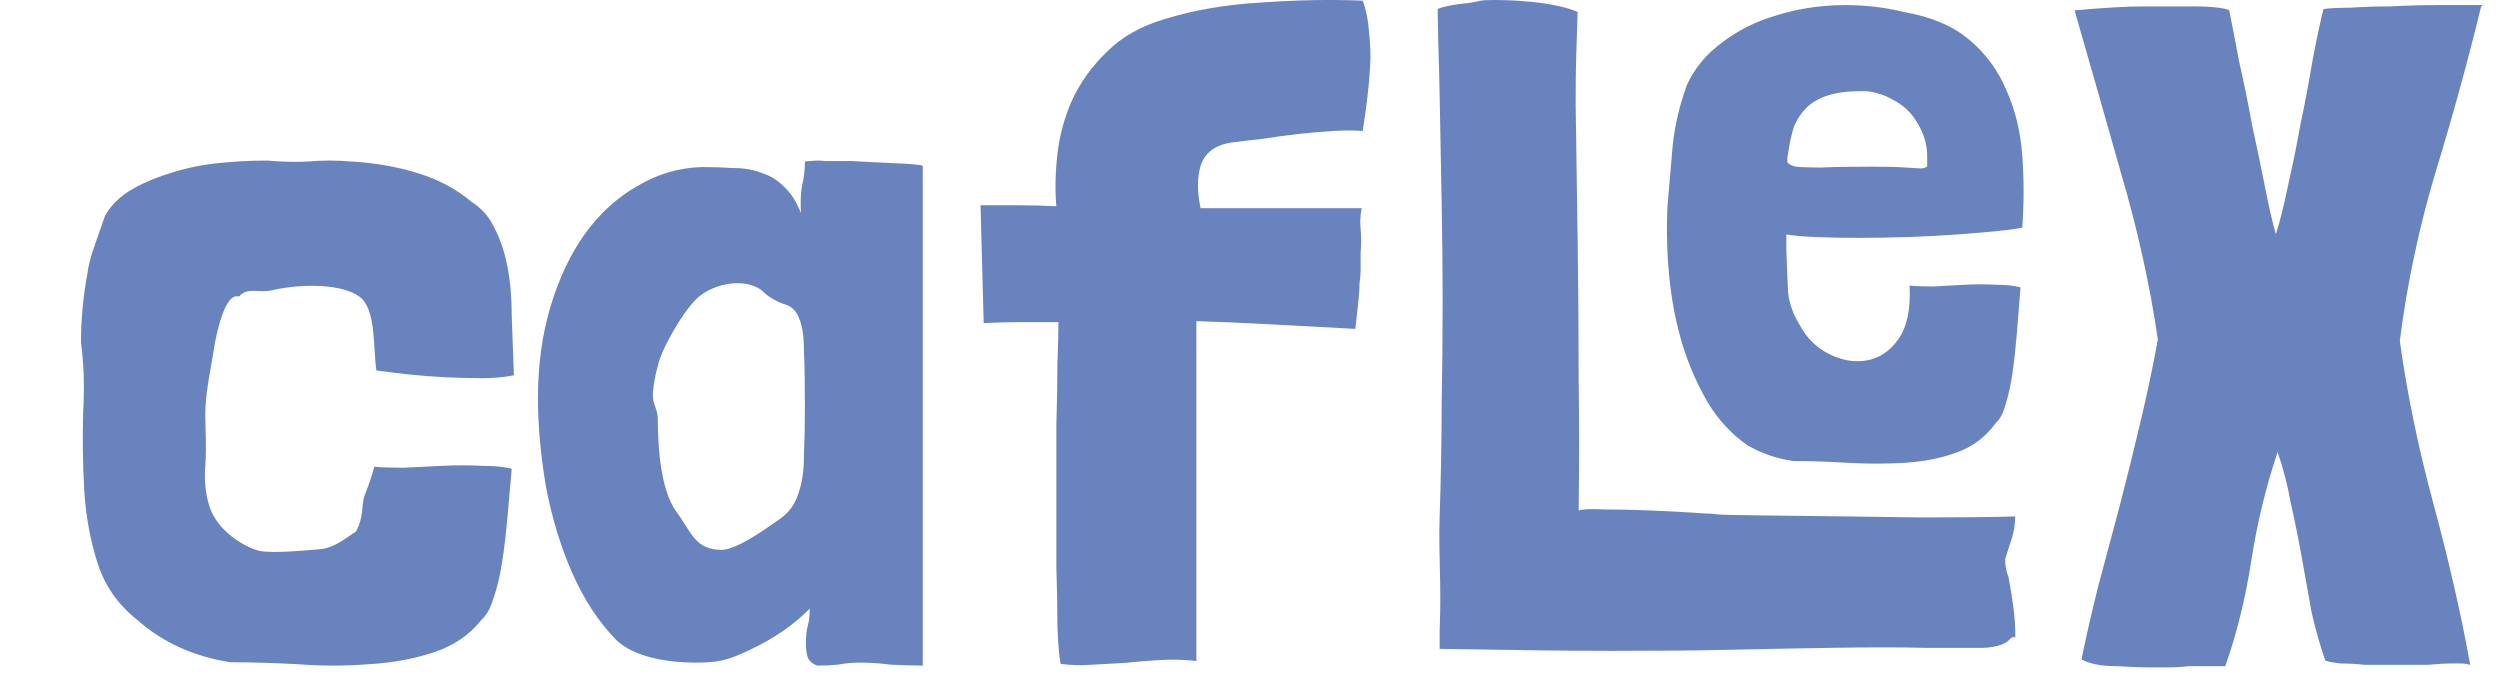
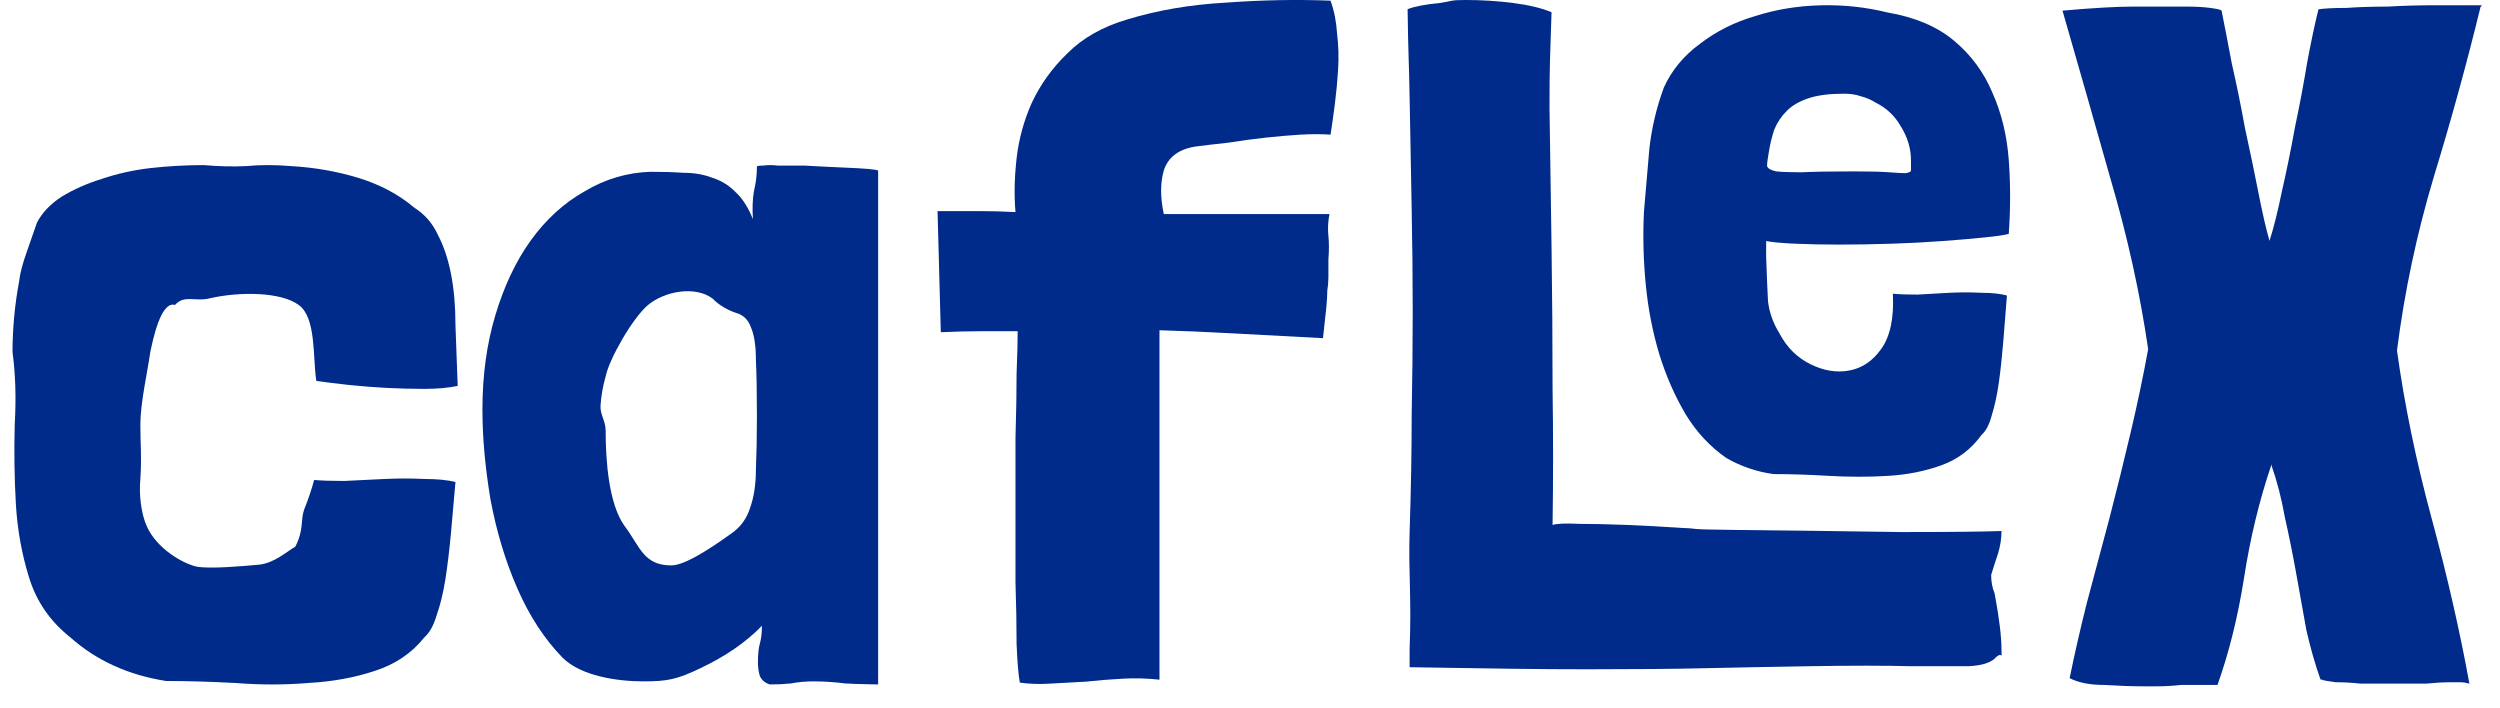
- <svg xmlns="http://www.w3.org/2000/svg" width="109" height="30" viewBox="0 0 109 30" fill="none">
-   <path d="M108.221 0.222C108.221 0.26 108.207 0.279 108.178 0.279C107.601 2.652 106.938 5.063 106.189 7.513C105.468 9.924 104.949 12.374 104.632 14.862C104.949 17.158 105.439 19.531 106.102 21.981C106.765 24.43 107.299 26.765 107.702 28.985C107.558 28.947 107.428 28.927 107.313 28.927C107.198 28.927 107.068 28.927 106.924 28.927C106.607 28.927 106.261 28.947 105.886 28.985C105.512 28.985 105.151 28.985 104.805 28.985C104.69 28.985 104.459 28.985 104.113 28.985C103.796 28.985 103.45 28.985 103.076 28.985C102.73 28.947 102.384 28.927 102.038 28.927C101.721 28.889 101.519 28.851 101.433 28.813H101.389C101.159 28.162 100.957 27.454 100.784 26.688C100.64 25.885 100.496 25.081 100.352 24.277C100.208 23.473 100.049 22.689 99.876 21.923C99.732 21.119 99.544 20.392 99.314 19.742V19.684C98.795 21.215 98.406 22.823 98.147 24.507C97.887 26.153 97.512 27.664 97.022 29.042C96.907 29.042 96.705 29.042 96.417 29.042C96.129 29.042 95.812 29.042 95.466 29.042C95.12 29.081 94.788 29.1 94.471 29.1C94.183 29.1 93.981 29.1 93.866 29.1C93.405 29.1 92.857 29.081 92.223 29.042C91.617 29.042 91.127 28.947 90.753 28.755C90.954 27.76 91.199 26.688 91.488 25.54C91.805 24.354 92.122 23.167 92.439 21.981C92.756 20.756 93.059 19.531 93.347 18.306C93.635 17.081 93.88 15.914 94.082 14.804C93.736 12.431 93.203 10.02 92.482 7.57C91.79 5.121 91.113 2.748 90.45 0.451C91.747 0.336 92.756 0.279 93.477 0.279C93.736 0.279 94.068 0.279 94.471 0.279C94.904 0.279 95.307 0.279 95.682 0.279C96.085 0.279 96.431 0.298 96.72 0.336C97.008 0.375 97.166 0.413 97.195 0.451C97.311 1.025 97.455 1.772 97.628 2.69C97.829 3.571 98.017 4.489 98.19 5.446C98.391 6.365 98.579 7.264 98.752 8.144C98.925 9.025 99.083 9.714 99.227 10.211C99.4 9.675 99.573 8.986 99.746 8.144C99.948 7.264 100.135 6.345 100.308 5.389C100.51 4.432 100.683 3.513 100.827 2.633C101 1.714 101.159 0.968 101.303 0.394C101.562 0.356 101.951 0.336 102.47 0.336C103.018 0.298 103.609 0.279 104.243 0.279C104.906 0.241 105.584 0.222 106.275 0.222C106.967 0.222 107.601 0.222 108.178 0.222H108.221Z" fill="#6983BE" />
-   <path d="M79.114 10.333C78.551 10.308 78.141 10.27 77.885 10.22V10.901C77.911 11.658 77.937 12.277 77.962 12.756C78.013 13.236 78.18 13.703 78.461 14.157C78.768 14.737 79.203 15.166 79.766 15.444C80.329 15.722 80.879 15.81 81.416 15.709C81.954 15.608 82.401 15.305 82.76 14.8C83.143 14.271 83.31 13.488 83.258 12.453C83.514 12.479 83.86 12.491 84.295 12.491C84.73 12.466 85.177 12.441 85.638 12.415C86.124 12.39 86.585 12.39 87.02 12.415C87.454 12.415 87.813 12.453 88.094 12.529C88.043 13.185 87.992 13.829 87.941 14.46C87.889 15.091 87.826 15.684 87.749 16.239C87.672 16.769 87.57 17.236 87.442 17.64C87.339 18.018 87.199 18.283 87.02 18.435C86.585 19.041 86.022 19.47 85.331 19.722C84.64 19.974 83.885 20.126 83.067 20.176C82.248 20.227 81.403 20.227 80.534 20.176C79.689 20.126 78.909 20.101 78.192 20.101C77.476 20 76.811 19.773 76.197 19.419C75.506 18.94 74.93 18.321 74.47 17.564C74.009 16.782 73.638 15.936 73.357 15.028C73.075 14.094 72.883 13.11 72.781 12.075C72.679 11.04 72.653 10.005 72.704 8.97C72.781 8.037 72.858 7.141 72.935 6.283C73.037 5.399 73.242 4.541 73.549 3.708C73.881 2.976 74.393 2.358 75.084 1.853C75.775 1.323 76.555 0.932 77.425 0.68C78.295 0.402 79.216 0.251 80.188 0.225C81.16 0.2 82.107 0.301 83.028 0.528C84.205 0.73 85.152 1.134 85.868 1.74C86.585 2.345 87.122 3.077 87.48 3.935C87.864 4.793 88.094 5.74 88.171 6.775C88.248 7.809 88.248 8.857 88.171 9.917C87.992 9.967 87.646 10.018 87.135 10.068C86.649 10.119 86.06 10.169 85.369 10.22C84.704 10.27 83.988 10.308 83.22 10.333C82.453 10.358 81.71 10.371 80.994 10.371C80.303 10.371 79.676 10.358 79.114 10.333ZM83.604 5.374C83.348 4.92 82.99 4.579 82.529 4.352C82.325 4.226 82.12 4.137 81.915 4.087C81.71 4.011 81.467 3.973 81.186 3.973C80.572 3.973 80.073 4.036 79.689 4.163C79.305 4.289 78.998 4.465 78.768 4.693C78.538 4.92 78.359 5.185 78.231 5.488C78.129 5.79 78.052 6.106 78.001 6.434C77.949 6.712 77.924 6.913 77.924 7.04C77.949 7.141 78.077 7.216 78.308 7.267C78.538 7.292 78.896 7.305 79.382 7.305C79.894 7.279 80.636 7.267 81.608 7.267C82.273 7.267 82.772 7.279 83.105 7.305C83.438 7.33 83.668 7.343 83.796 7.343C83.949 7.317 84.026 7.279 84.026 7.229C84.026 7.153 84.026 7.014 84.026 6.813C84.026 6.308 83.885 5.828 83.604 5.374Z" fill="#6983BE" />
-   <path d="M87.425 24.378C87.425 24.667 87.473 24.927 87.571 25.158C87.766 26.198 87.863 26.992 87.863 27.54C87.863 28.06 87.933 27.597 87.641 27.857C87.446 28.088 87.056 28.218 86.472 28.247C85.887 28.247 85.059 28.247 83.987 28.247C82.915 28.218 81.503 28.218 79.749 28.247C78.093 28.276 76.452 28.304 75.24 28.333C74.055 28.362 72.409 28.377 70.301 28.377C68.222 28.377 66.263 28.348 62.769 28.29V27.51C62.855 25.344 62.711 24.248 62.769 22.515C62.827 20.754 62.856 19.122 62.856 17.621C62.885 16.09 62.899 14.617 62.899 13.202C62.899 11.787 62.885 10.343 62.856 8.871C62.827 7.398 62.798 5.838 62.769 4.192C62.74 2.517 62.711 2.411 62.682 0.39C62.971 0.274 63.419 0.188 64.025 0.13C64.632 0.043 64.454 2.75453e-06 65.147 2.75453e-06C65.84 2.75453e-06 66.519 0.043 67.183 0.13C67.847 0.217 68.382 0.347 68.786 0.52C68.728 2.397 68.699 2.59 68.699 4.582C68.728 6.546 68.757 8.524 68.786 10.517C68.815 12.509 68.829 14.502 68.829 16.494C68.858 18.458 68.858 20.364 68.829 22.212V22.256C69.031 22.198 69.407 22.183 69.955 22.212C70.533 22.212 71.197 22.227 71.948 22.256C72.699 22.285 73.493 22.328 74.33 22.386C75.197 22.415 74.223 22.443 76.756 22.472C79.387 22.501 81.676 22.53 83.625 22.559C85.671 22.559 87.084 22.544 87.863 22.515C87.863 22.833 87.814 23.151 87.717 23.468C87.62 23.757 87.522 24.061 87.425 24.378Z" fill="#6983BE" />
-   <path d="M52.162 14.002V23.178V28.818C51.642 28.762 51.122 28.747 50.602 28.776C50.081 28.804 49.561 28.846 49.041 28.902C48.52 28.93 48.016 28.958 47.526 28.986C47.067 29.014 46.638 29 46.241 28.944C46.179 28.607 46.133 28.06 46.103 27.302C46.103 26.517 46.088 25.647 46.057 24.693C46.057 23.711 46.057 22.686 46.057 21.62C46.057 20.554 46.057 19.53 46.057 18.548C46.088 17.538 46.103 16.64 46.103 15.854C46.133 15.068 46.149 14.465 46.149 14.044C45.659 14.044 45.139 14.044 44.588 14.044C44.068 14.044 43.502 14.058 42.889 14.086L42.752 8.951C43.395 8.951 43.976 8.951 44.496 8.951C45.047 8.951 45.567 8.965 46.057 8.993C45.996 8.292 46.011 7.534 46.103 6.72C46.195 5.907 46.409 5.121 46.745 4.363C47.113 3.578 47.618 2.876 48.26 2.259C48.903 1.613 49.745 1.136 50.785 0.828C52.071 0.435 53.463 0.196 54.962 0.112C56.493 -4.58331e-07 57.977 -0.028 59.415 0.028C59.568 0.449 59.66 0.912 59.691 1.417C59.752 1.922 59.767 2.427 59.736 2.932C59.706 3.437 59.66 3.928 59.599 4.405C59.538 4.882 59.476 5.317 59.415 5.71C59.048 5.682 58.62 5.682 58.13 5.71C57.671 5.738 57.181 5.78 56.661 5.836C56.141 5.893 55.62 5.963 55.1 6.047C54.58 6.103 54.106 6.159 53.677 6.215C52.973 6.328 52.529 6.664 52.346 7.225C52.193 7.759 52.193 8.376 52.346 9.077H59.369C59.308 9.386 59.293 9.695 59.323 10.003C59.354 10.284 59.354 10.621 59.323 11.014C59.323 11.322 59.323 11.575 59.323 11.771C59.323 11.94 59.308 12.122 59.278 12.318C59.278 12.515 59.262 12.767 59.232 13.076C59.201 13.385 59.155 13.806 59.094 14.339C57.533 14.255 56.217 14.184 55.146 14.128C54.106 14.072 53.111 14.03 52.162 14.002Z" fill="#6983BE" />
-   <path d="M38.874 7.109C39.581 7.138 40.233 7.182 40.233 7.24C40.233 7.415 40.233 7.589 40.233 7.764C40.233 7.938 40.233 8.113 40.233 8.288V8.724C40.233 11.867 40.233 14.966 40.233 18.022C40.233 21.048 40.233 24.118 40.233 27.232C40.233 27.61 40.233 27.988 40.233 28.367C40.233 28.745 40.233 28.963 40.233 29.021C40.233 29.021 39.312 29.007 38.831 28.978C38.378 28.919 37.925 28.89 37.472 28.89C37.16 28.89 36.849 28.919 36.537 28.978C36.254 29.007 35.957 29.021 35.645 29.021C35.447 28.963 35.306 28.847 35.221 28.672C35.164 28.497 35.136 28.294 35.136 28.061C35.136 27.741 35.164 27.479 35.221 27.275C35.277 27.072 35.306 26.824 35.306 26.533C34.626 27.232 33.762 27.828 32.715 28.323C31.695 28.818 31.276 28.89 30.285 28.89C29.181 28.89 27.646 28.672 26.853 27.886C26.088 27.101 25.451 26.126 24.941 24.962C24.432 23.798 24.049 22.532 23.794 21.164C23.568 19.797 23.455 18.531 23.455 17.367C23.455 15.912 23.639 14.573 24.007 13.351C24.375 12.129 24.871 11.081 25.494 10.208C26.145 9.306 26.91 8.608 27.787 8.113C28.665 7.589 29.6 7.313 30.591 7.284C31.1 7.284 31.568 7.298 31.992 7.327C32.446 7.327 32.856 7.4 33.224 7.546C33.592 7.662 33.918 7.866 34.201 8.157C34.484 8.419 34.725 8.797 34.923 9.292C34.895 8.826 34.909 8.433 34.966 8.113C35.051 7.764 35.093 7.415 35.093 7.065C35.093 7.036 35.178 7.022 35.348 7.022C35.546 6.993 35.759 6.993 35.985 7.022C36.212 7.022 36.438 7.022 36.665 7.022C36.891 7.022 37.047 7.022 37.132 7.022C37.614 7.051 38.194 7.08 38.874 7.109ZM30.466 12.941C29.815 13.493 28.821 15.238 28.679 15.965C28.566 16.343 28.491 16.776 28.463 17.184C28.434 17.562 28.679 17.861 28.679 18.24C28.679 19.549 28.813 21.345 29.465 22.276C30.144 23.178 30.278 23.973 31.468 23.973C32.176 23.973 33.691 22.838 34.031 22.605C34.399 22.343 34.654 21.994 34.796 21.557C34.966 21.092 35.051 20.539 35.051 19.898C35.079 19.229 35.093 18.487 35.093 17.672C35.093 16.654 35.079 15.854 35.051 15.272C35.051 14.661 34.98 14.195 34.838 13.875C34.725 13.555 34.513 13.351 34.201 13.264C33.918 13.176 33.471 12.941 33.224 12.667C32.469 12.092 31.146 12.359 30.466 12.941Z" fill="#6983BE" />
-   <path d="M20.99 20.309C21.525 20.309 21.966 20.351 22.312 20.435C22.249 21.163 22.186 21.877 22.123 22.577C22.06 23.276 21.981 23.934 21.887 24.55C21.793 25.138 21.667 25.655 21.509 26.103C21.384 26.523 21.211 26.831 20.99 27.027C20.456 27.699 19.748 28.175 18.867 28.454C18.018 28.734 17.09 28.902 16.083 28.958C15.076 29.042 14.038 29.042 12.968 28.958C11.899 28.902 10.924 28.874 10.043 28.874C8.438 28.622 7.086 28.007 5.984 27.027C5.135 26.355 4.553 25.516 4.239 24.508C3.924 23.5 3.735 22.451 3.672 21.359C3.609 20.239 3.594 19.12 3.625 18C3.688 16.881 3.657 15.859 3.531 14.935C3.531 13.928 3.625 12.92 3.814 11.912C3.845 11.604 3.955 11.185 4.144 10.653C4.333 10.121 4.474 9.715 4.569 9.435C4.789 9.015 5.135 8.651 5.607 8.344C6.11 8.036 6.677 7.784 7.306 7.588C7.966 7.364 8.659 7.21 9.382 7.126C10.137 7.042 10.892 7 11.647 7C12.276 7.056 12.874 7.07 13.44 7.042C14.038 6.986 14.667 6.986 15.328 7.042C16.334 7.098 17.294 7.266 18.206 7.546C19.119 7.826 19.905 8.246 20.566 8.805C21.006 9.085 21.337 9.463 21.557 9.939C21.808 10.415 21.997 10.975 22.123 11.618C22.249 12.262 22.312 12.99 22.312 13.802C22.343 14.585 22.375 15.439 22.406 16.363C21.997 16.447 21.525 16.489 20.99 16.489C20.487 16.489 19.952 16.475 19.386 16.447C18.851 16.419 18.316 16.377 17.782 16.321C17.278 16.265 16.822 16.209 16.413 16.153C16.256 15.173 16.418 13.461 15.663 12.929C14.908 12.369 13.147 12.363 11.92 12.643C11.259 12.811 10.829 12.481 10.42 12.929C9.807 12.746 9.466 14.487 9.372 14.935C9.246 15.803 8.951 17.105 8.951 18C8.951 18.896 9.014 19.33 8.951 20.309C8.888 20.953 8.979 21.779 9.23 22.329C9.655 23.261 10.73 23.884 11.327 24.023C11.925 24.135 13.388 23.995 14.017 23.939C14.646 23.855 15.144 23.4 15.522 23.177C15.894 22.447 15.737 22.059 15.894 21.611C16.083 21.135 16.224 20.715 16.319 20.351C16.633 20.379 17.058 20.393 17.593 20.393C18.128 20.365 18.694 20.337 19.292 20.309C19.889 20.281 20.456 20.281 20.99 20.309Z" fill="#6983BE" />
+ <svg xmlns="http://www.w3.org/2000/svg" width="106" height="30" viewBox="0 0 106 30" fill="none">
+   <path d="M105.221 0.222C105.221 0.26 105.207 0.279 105.178 0.279C104.601 2.652 103.938 5.063 103.189 7.513C102.468 9.924 101.949 12.374 101.632 14.862C101.949 17.158 102.439 19.531 103.102 21.981C103.765 24.43 104.299 26.765 104.702 28.985C104.558 28.947 104.428 28.927 104.313 28.927C104.198 28.927 104.068 28.927 103.924 28.927C103.607 28.927 103.261 28.947 102.886 28.985C102.512 28.985 102.151 28.985 101.805 28.985C101.69 28.985 101.459 28.985 101.113 28.985C100.796 28.985 100.45 28.985 100.076 28.985C99.73 28.947 99.384 28.927 99.038 28.927C98.721 28.889 98.519 28.851 98.433 28.813H98.389C98.159 28.162 97.957 27.454 97.784 26.688C97.64 25.885 97.496 25.081 97.352 24.277C97.207 23.473 97.049 22.689 96.876 21.923C96.732 21.119 96.544 20.392 96.314 19.742V19.684C95.795 21.215 95.406 22.823 95.147 24.507C94.887 26.153 94.512 27.664 94.022 29.042C93.907 29.042 93.705 29.042 93.417 29.042C93.129 29.042 92.812 29.042 92.466 29.042C92.12 29.081 91.788 29.1 91.471 29.1C91.183 29.1 90.981 29.1 90.866 29.1C90.405 29.1 89.857 29.081 89.223 29.042C88.617 29.042 88.127 28.947 87.753 28.755C87.954 27.76 88.199 26.688 88.488 25.54C88.805 24.354 89.122 23.167 89.439 21.981C89.756 20.756 90.059 19.531 90.347 18.306C90.635 17.081 90.88 15.914 91.082 14.804C90.736 12.431 90.203 10.02 89.482 7.57C88.79 5.121 88.113 2.748 87.45 0.451C88.747 0.336 89.756 0.279 90.477 0.279C90.736 0.279 91.068 0.279 91.471 0.279C91.904 0.279 92.307 0.279 92.682 0.279C93.085 0.279 93.431 0.298 93.72 0.336C94.008 0.375 94.166 0.413 94.195 0.451C94.311 1.025 94.455 1.772 94.628 2.69C94.829 3.571 95.017 4.489 95.19 5.446C95.391 6.365 95.579 7.264 95.752 8.144C95.925 9.025 96.083 9.714 96.227 10.211C96.4 9.675 96.573 8.986 96.746 8.144C96.948 7.264 97.135 6.345 97.308 5.389C97.51 4.432 97.683 3.513 97.827 2.633C98 1.714 98.159 0.968 98.303 0.394C98.562 0.356 98.951 0.336 99.47 0.336C100.018 0.298 100.609 0.279 101.243 0.279C101.906 0.241 102.584 0.222 103.275 0.222C103.967 0.222 104.601 0.222 105.178 0.222H105.221Z" fill="#002B8A" />
+   <path d="M76.114 10.333C75.551 10.308 75.141 10.27 74.885 10.22V10.901C74.911 11.658 74.937 12.277 74.962 12.756C75.013 13.236 75.18 13.703 75.461 14.157C75.768 14.737 76.203 15.166 76.766 15.444C77.329 15.722 77.879 15.81 78.416 15.709C78.954 15.608 79.401 15.305 79.76 14.8C80.143 14.271 80.31 13.488 80.258 12.453C80.514 12.479 80.86 12.491 81.295 12.491C81.73 12.466 82.177 12.441 82.638 12.415C83.124 12.39 83.585 12.39 84.02 12.415C84.454 12.415 84.813 12.453 85.094 12.529C85.043 13.185 84.992 13.829 84.941 14.46C84.889 15.091 84.826 15.684 84.749 16.239C84.672 16.769 84.57 17.236 84.442 17.64C84.339 18.018 84.199 18.283 84.02 18.435C83.585 19.041 83.022 19.47 82.331 19.722C81.64 19.974 80.885 20.126 80.067 20.176C79.248 20.227 78.403 20.227 77.534 20.176C76.689 20.126 75.909 20.101 75.192 20.101C74.476 20 73.811 19.773 73.197 19.419C72.506 18.94 71.93 18.321 71.47 17.564C71.009 16.782 70.638 15.936 70.357 15.028C70.075 14.094 69.883 13.11 69.781 12.075C69.679 11.04 69.653 10.005 69.704 8.97C69.781 8.037 69.858 7.141 69.935 6.283C70.037 5.399 70.242 4.541 70.549 3.708C70.881 2.976 71.393 2.358 72.084 1.853C72.775 1.323 73.555 0.932 74.425 0.68C75.295 0.402 76.216 0.251 77.188 0.225C78.16 0.2 79.107 0.301 80.028 0.528C81.205 0.73 82.152 1.134 82.868 1.74C83.585 2.345 84.122 3.077 84.48 3.935C84.864 4.793 85.094 5.74 85.171 6.775C85.248 7.809 85.248 8.857 85.171 9.917C84.992 9.967 84.646 10.018 84.135 10.068C83.649 10.119 83.06 10.169 82.369 10.22C81.704 10.27 80.988 10.308 80.22 10.333C79.453 10.358 78.71 10.371 77.994 10.371C77.303 10.371 76.676 10.358 76.114 10.333ZM80.604 5.374C80.348 4.92 79.99 4.579 79.529 4.352C79.325 4.226 79.12 4.137 78.915 4.087C78.71 4.011 78.467 3.973 78.186 3.973C77.572 3.973 77.073 4.036 76.689 4.163C76.305 4.289 75.998 4.465 75.768 4.693C75.538 4.92 75.359 5.185 75.231 5.488C75.129 5.79 75.052 6.106 75.001 6.434C74.949 6.712 74.924 6.913 74.924 7.04C74.949 7.141 75.077 7.216 75.308 7.267C75.538 7.292 75.896 7.305 76.382 7.305C76.894 7.279 77.636 7.267 78.608 7.267C79.273 7.267 79.772 7.279 80.105 7.305C80.438 7.33 80.668 7.343 80.796 7.343C80.949 7.317 81.026 7.279 81.026 7.229C81.026 7.153 81.026 7.014 81.026 6.813C81.026 6.308 80.885 5.828 80.604 5.374Z" fill="#002B8A" />
+   <path d="M84.425 24.378C84.425 24.667 84.473 24.927 84.571 25.158C84.766 26.198 84.863 26.992 84.863 27.54C84.863 28.06 84.933 27.597 84.641 27.857C84.446 28.088 84.056 28.218 83.472 28.247C82.887 28.247 82.059 28.247 80.987 28.247C79.915 28.218 78.503 28.218 76.749 28.247C75.093 28.276 73.452 28.304 72.239 28.333C71.055 28.362 69.409 28.377 67.301 28.377C65.222 28.377 63.263 28.348 59.768 28.29V27.51C59.855 25.344 59.711 24.248 59.769 22.515C59.827 20.754 59.855 19.122 59.855 17.621C59.884 16.09 59.899 14.617 59.899 13.202C59.899 11.787 59.884 10.343 59.855 8.871C59.827 7.398 59.798 5.838 59.769 4.192C59.74 2.517 59.711 2.411 59.682 0.39C59.971 0.274 60.419 0.188 61.025 0.13C61.632 0.043 61.454 0 62.147 0C62.84 0 63.519 0.043 64.183 0.13C64.847 0.217 65.381 0.347 65.786 0.52C65.728 2.397 65.699 2.59 65.699 4.582C65.728 6.546 65.757 8.524 65.786 10.517C65.814 12.509 65.829 14.502 65.829 16.494C65.858 18.458 65.858 20.364 65.829 22.212V22.256C66.031 22.198 66.406 22.183 66.955 22.212C67.533 22.212 68.197 22.227 68.948 22.256C69.699 22.285 70.493 22.328 71.33 22.386C72.197 22.415 71.223 22.443 73.756 22.472C76.387 22.501 78.676 22.53 80.625 22.559C82.671 22.559 84.084 22.544 84.863 22.515C84.863 22.833 84.814 23.151 84.717 23.468C84.619 23.757 84.522 24.061 84.425 24.378Z" fill="#002B8A" />
+   <path d="M49.162 14.002V23.178V28.818C48.642 28.762 48.122 28.747 47.602 28.776C47.081 28.804 46.561 28.846 46.041 28.902C45.521 28.93 45.016 28.958 44.526 28.986C44.067 29.014 43.639 29 43.241 28.944C43.179 28.607 43.134 28.06 43.103 27.302C43.103 26.517 43.088 25.647 43.057 24.693C43.057 23.711 43.057 22.686 43.057 21.62C43.057 20.554 43.057 19.53 43.057 18.548C43.088 17.538 43.103 16.64 43.103 15.854C43.134 15.068 43.149 14.465 43.149 14.044C42.659 14.044 42.139 14.044 41.588 14.044C41.068 14.044 40.502 14.058 39.89 14.086L39.752 8.951C40.395 8.951 40.976 8.951 41.496 8.951C42.047 8.951 42.567 8.965 43.057 8.993C42.996 8.292 43.011 7.534 43.103 6.72C43.195 5.907 43.409 5.121 43.746 4.363C44.113 3.578 44.618 2.876 45.261 2.259C45.903 1.613 46.745 1.136 47.785 0.828C49.071 0.435 50.463 0.196 51.963 0.112C53.493 -4.58331e-07 54.977 -0.028 56.415 0.028C56.568 0.449 56.66 0.912 56.691 1.417C56.752 1.922 56.767 2.427 56.737 2.932C56.706 3.437 56.66 3.928 56.599 4.405C56.538 4.882 56.477 5.317 56.415 5.71C56.048 5.682 55.62 5.682 55.13 5.71C54.671 5.738 54.181 5.78 53.661 5.836C53.141 5.893 52.62 5.963 52.1 6.047C51.58 6.103 51.106 6.159 50.677 6.215C49.973 6.328 49.53 6.664 49.346 7.225C49.193 7.759 49.193 8.376 49.346 9.077H56.369C56.308 9.386 56.293 9.695 56.324 10.003C56.354 10.284 56.354 10.621 56.324 11.014C56.324 11.322 56.324 11.575 56.324 11.771C56.324 11.94 56.308 12.122 56.278 12.318C56.278 12.515 56.262 12.767 56.232 13.076C56.201 13.385 56.155 13.806 56.094 14.339C54.533 14.255 53.217 14.184 52.146 14.128C51.106 14.072 50.111 14.03 49.162 14.002Z" fill="#002B8A" />
+   <path d="M35.873 7.109C36.581 7.138 37.233 7.182 37.233 7.24C37.233 7.415 37.233 7.589 37.233 7.764C37.233 7.938 37.233 8.113 37.233 8.288V8.724C37.233 11.867 37.233 14.966 37.233 18.022C37.233 21.048 37.233 24.118 37.233 27.232C37.233 27.61 37.233 27.988 37.233 28.367C37.233 28.745 37.233 28.963 37.233 29.021C37.233 29.021 36.312 29.007 35.831 28.978C35.378 28.919 34.925 28.89 34.472 28.89C34.16 28.89 33.849 28.919 33.537 28.978C33.254 29.007 32.957 29.021 32.645 29.021C32.447 28.963 32.306 28.847 32.221 28.672C32.164 28.497 32.136 28.294 32.136 28.061C32.136 27.741 32.164 27.479 32.221 27.275C32.277 27.072 32.306 26.824 32.306 26.533C31.626 27.232 30.762 27.828 29.714 28.323C28.695 28.818 28.276 28.89 27.285 28.89C26.181 28.89 24.646 28.672 23.853 27.886C23.088 27.101 22.451 26.126 21.941 24.962C21.431 23.798 21.049 22.532 20.794 21.164C20.568 19.797 20.455 18.531 20.455 17.367C20.455 15.912 20.639 14.573 21.007 13.351C21.375 12.129 21.87 11.081 22.494 10.208C23.145 9.306 23.909 8.608 24.787 8.113C25.665 7.589 26.599 7.313 27.591 7.284C28.1 7.284 28.568 7.298 28.992 7.327C29.445 7.327 29.856 7.4 30.224 7.546C30.592 7.662 30.918 7.866 31.201 8.157C31.484 8.419 31.725 8.797 31.923 9.292C31.895 8.826 31.909 8.433 31.966 8.113C32.051 7.764 32.093 7.415 32.093 7.065C32.093 7.036 32.178 7.022 32.348 7.022C32.546 6.993 32.759 6.993 32.985 7.022C33.212 7.022 33.438 7.022 33.665 7.022C33.891 7.022 34.047 7.022 34.132 7.022C34.613 7.051 35.194 7.08 35.873 7.109ZM27.466 12.941C26.815 13.493 25.821 15.238 25.679 15.965C25.566 16.343 25.491 16.776 25.463 17.184C25.434 17.562 25.679 17.861 25.679 18.24C25.679 19.549 25.813 21.345 26.464 22.276C27.144 23.178 27.278 23.973 28.468 23.973C29.175 23.973 30.691 22.838 31.031 22.605C31.399 22.343 31.654 21.994 31.796 21.557C31.966 21.092 32.051 20.539 32.051 19.898C32.079 19.229 32.093 18.487 32.093 17.672C32.093 16.654 32.079 15.854 32.051 15.272C32.051 14.661 31.98 14.195 31.838 13.875C31.725 13.555 31.513 13.351 31.201 13.264C30.918 13.176 30.471 12.941 30.224 12.667C29.469 12.092 28.146 12.359 27.466 12.941Z" fill="#002B8A" />
+   <path d="M17.99 20.309C18.525 20.309 18.966 20.351 19.312 20.435C19.249 21.163 19.186 21.877 19.123 22.577C19.06 23.276 18.981 23.934 18.887 24.55C18.793 25.138 18.667 25.655 18.509 26.103C18.384 26.523 18.211 26.831 17.99 27.027C17.456 27.699 16.748 28.175 15.867 28.454C15.018 28.734 14.089 28.902 13.083 28.958C12.076 29.042 11.038 29.042 9.968 28.958C8.899 28.902 7.924 28.874 7.043 28.874C5.438 28.622 4.086 28.007 2.985 27.027C2.135 26.355 1.553 25.516 1.239 24.508C0.924 23.5 0.735 22.451 0.672 21.359C0.609 20.239 0.594 19.12 0.625 18C0.688 16.881 0.657 15.859 0.531 14.935C0.531 13.928 0.625 12.92 0.814 11.912C0.845 11.604 0.955 11.185 1.144 10.653C1.333 10.121 1.474 9.715 1.569 9.435C1.789 9.015 2.135 8.651 2.607 8.344C3.11 8.036 3.677 7.784 4.306 7.588C4.966 7.364 5.659 7.21 6.382 7.126C7.137 7.042 7.892 7 8.647 7C9.276 7.056 9.874 7.07 10.44 7.042C11.038 6.986 11.667 6.986 12.328 7.042C13.335 7.098 14.294 7.266 15.206 7.546C16.119 7.826 16.905 8.246 17.566 8.805C18.006 9.085 18.337 9.463 18.557 9.939C18.808 10.415 18.997 10.975 19.123 11.618C19.249 12.262 19.312 12.99 19.312 13.802C19.343 14.585 19.375 15.439 19.406 16.363C18.997 16.447 18.525 16.489 17.99 16.489C17.487 16.489 16.952 16.475 16.386 16.447C15.851 16.419 15.316 16.377 14.782 16.321C14.278 16.265 13.822 16.209 13.413 16.153C13.256 15.173 13.418 13.461 12.663 12.929C11.908 12.369 10.147 12.363 8.92 12.643C8.259 12.811 7.829 12.481 7.42 12.929C6.807 12.746 6.466 14.487 6.372 14.935C6.246 15.803 5.951 17.105 5.951 18C5.951 18.896 6.014 19.33 5.951 20.309C5.888 20.953 5.979 21.779 6.23 22.329C6.655 23.261 7.73 23.884 8.327 24.023C8.925 24.135 10.388 23.995 11.017 23.939C11.646 23.855 12.144 23.4 12.522 23.177C12.894 22.447 12.737 22.059 12.894 21.611C13.083 21.135 13.224 20.715 13.319 20.351C13.633 20.379 14.058 20.393 14.593 20.393C15.128 20.365 15.694 20.337 16.292 20.309C16.889 20.281 17.456 20.281 17.99 20.309Z" fill="#002B8A" />
</svg>
